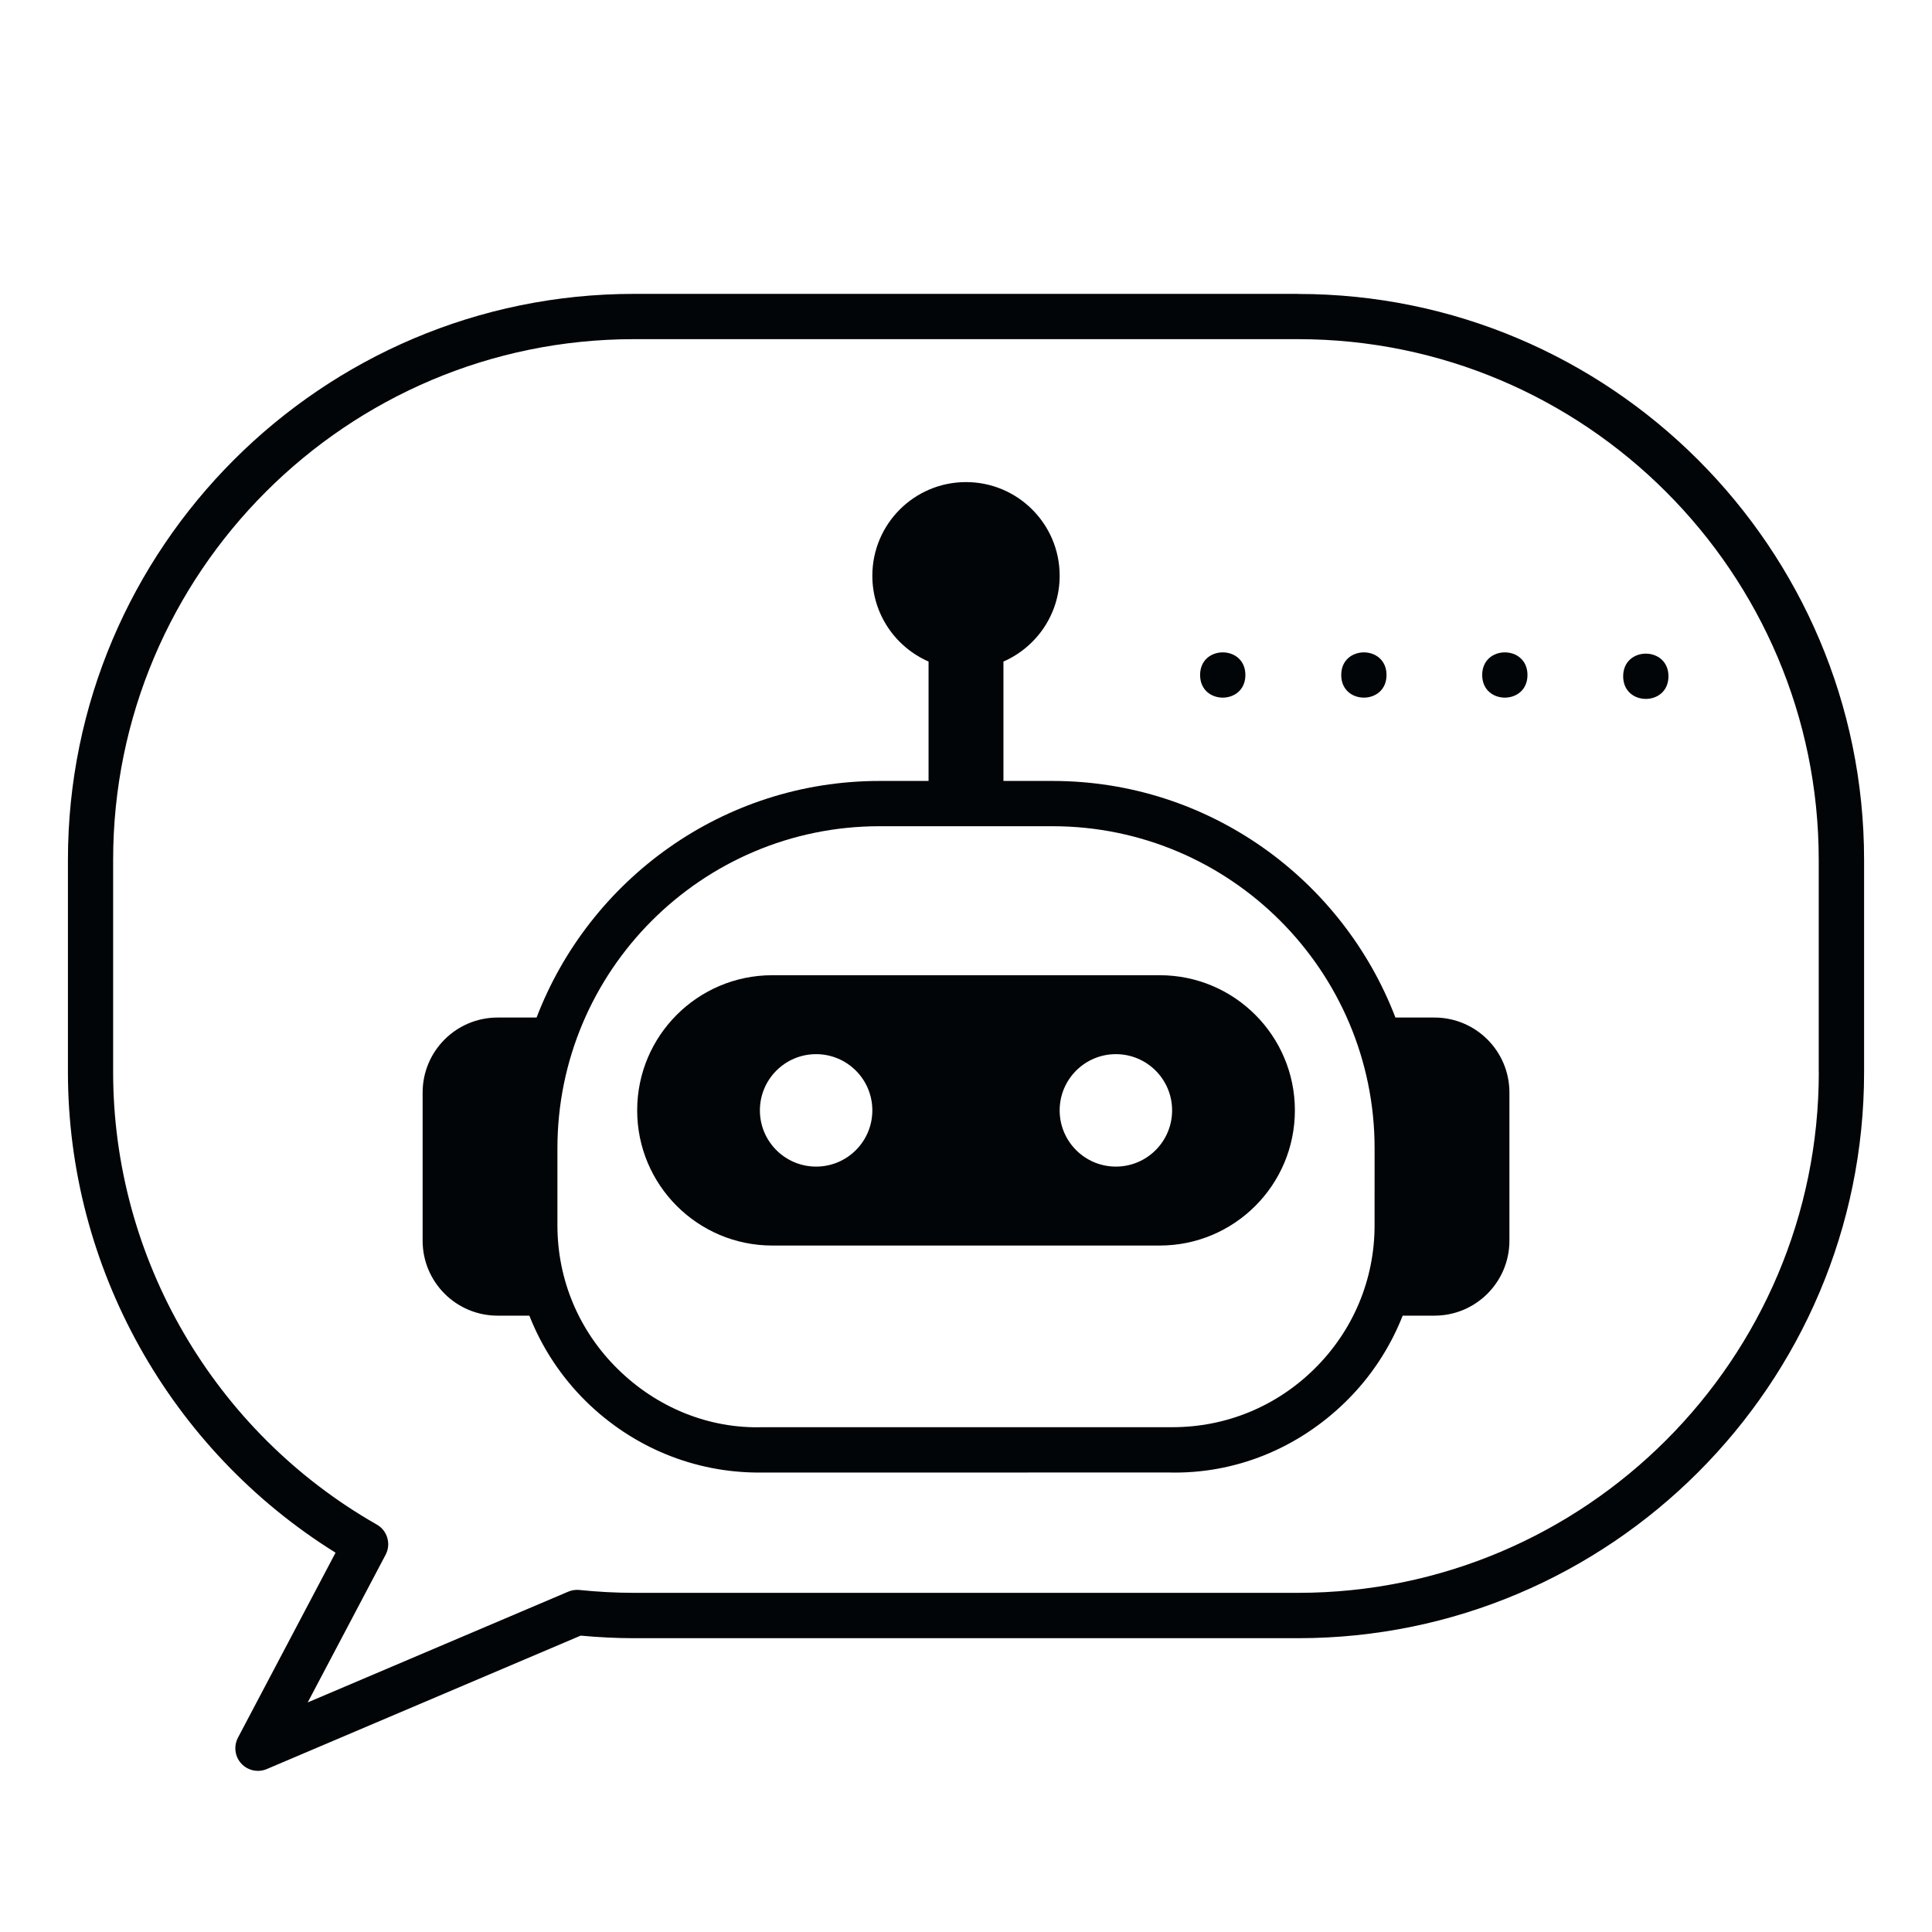
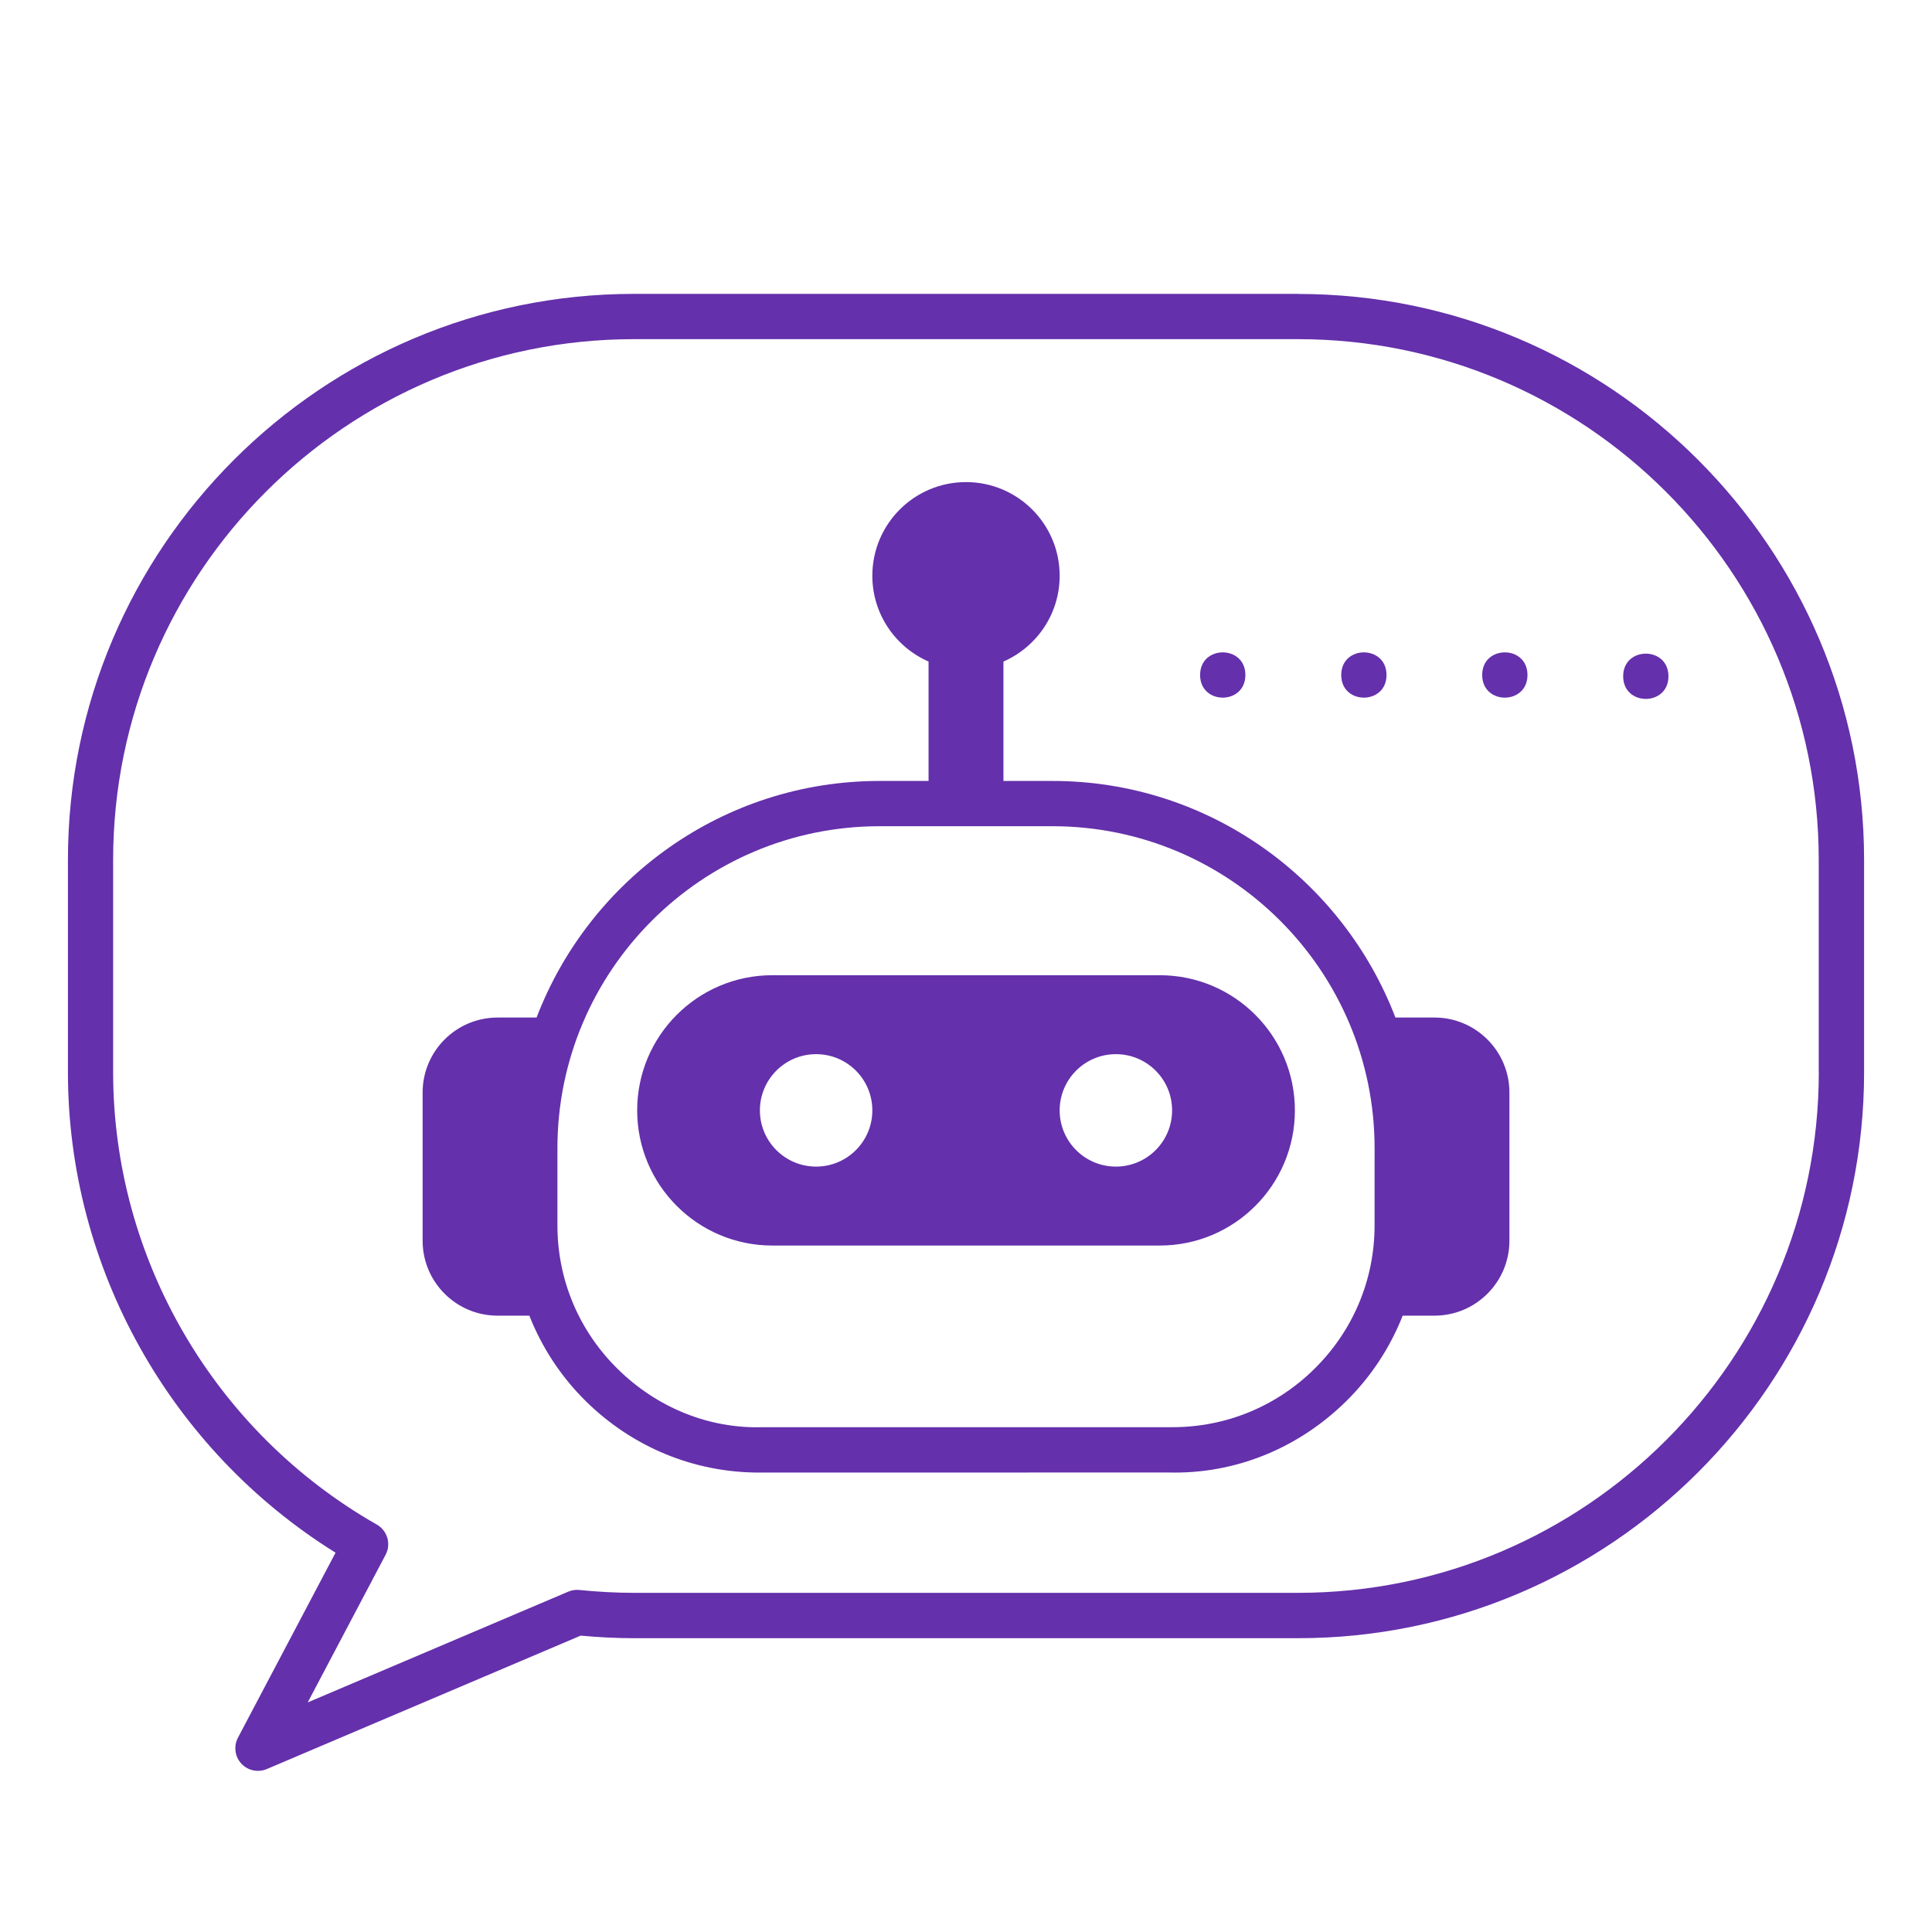
- <svg xmlns="http://www.w3.org/2000/svg" fill="#010507" width="100pt" height="100pt" version="1.1" viewBox="0 0 100 100">
+ <svg xmlns="http://www.w3.org/2000/svg" fill="#6430AB" width="100pt" height="100pt" version="1.1" viewBox="0 0 100 100">
  <path d="m60.027 50.477h-20.051c-3.863 0-6.996 3.133-6.996 6.996 0 3.863 3.133 6.996 6.996 6.996h20.051c3.863 0 6.996-3.133 6.996-6.996 0-3.863-3.133-6.996-6.996-6.996zm-17.785 9.906c-1.605 0-2.91-1.301-2.91-2.91 0-1.605 1.301-2.91 2.91-2.91 1.605 0 2.91 1.301 2.91 2.91 0 1.605-1.301 2.91-2.91 2.91zm15.516 0c-1.605 0-2.91-1.301-2.91-2.91 0-1.605 1.301-2.91 2.91-2.91 1.605 0 2.91 1.301 2.91 2.91 0 1.605-1.301 2.91-2.91 2.91z" />
  <path d="m74.246 52.668h-2.019c-2.738-7.148-9.652-12.246-17.75-12.246h-2.539v-6.18c1.711-0.75 2.91-2.453 2.91-4.441 0-2.68-2.172-4.848-4.848-4.848-2.68 0-4.848 2.172-4.848 4.848 0 1.988 1.199 3.691 2.91 4.441v6.18h-2.539c-8.098 0-15.012 5.098-17.75 12.246h-2.019c-2.141 0-3.879 1.738-3.879 3.879v7.672c0 2.141 1.738 3.879 3.879 3.879h1.645c0.648 1.645 1.633 3.156 2.934 4.438 2.422 2.379 5.602 3.684 8.961 3.684 0.074 0 21.18-0.004 21.18-0.004 3.453 0.094 6.723-1.25 9.195-3.68 1.301-1.281 2.285-2.793 2.934-4.438h1.645c2.141 0 3.879-1.738 3.879-3.879v-7.672c0-2.141-1.738-3.879-3.879-3.879zm-3.098 10.738c0.004 2.824-1.109 5.473-3.125 7.457-1.977 1.945-4.574 3.008-7.336 3.008h-21.191c-2.809 0.09-5.5-1.02-7.519-3.008-2.019-1.984-3.129-4.633-3.125-7.457v-3.969c0-9.195 7.481-16.672 16.672-16.672h8.953c9.195 0 16.672 7.481 16.672 16.672z" />
  <path d="m67.188 15.211h-34.375c-16.156 0-29.297 13.145-29.297 29.297v10.984c0 10.113 5.281 19.539 13.852 24.875l-5.051 9.574c-0.23 0.438-0.164 0.977 0.172 1.34 0.336 0.367 0.871 0.477 1.32 0.285l16.246-6.906c0.934 0.086 1.859 0.133 2.758 0.133h34.375c16.156 0 29.297-13.141 29.297-29.297v-10.984c0-16.156-13.141-29.297-29.297-29.297zm26.953 40.281c0 14.863-12.09 26.953-26.953 26.953h-34.375c-0.918 0-1.867-0.051-2.82-0.148-0.199-0.02-0.395 0.008-0.578 0.086l-13.488 5.734 4.031-7.641c0.297-0.559 0.094-1.254-0.457-1.566-8.414-4.793-13.645-13.77-13.645-23.418v-10.984c0-14.863 12.09-26.953 26.953-26.953h34.375c14.863 0 26.953 12.09 26.953 26.953v10.984z" />
  <path d="m71.766 34.938c0 1.562-2.344 1.562-2.344 0s2.344-1.562 2.344 0z" />
  <path d="m64.461 34.938c0 1.562-2.344 1.562-2.344 0s2.344-1.562 2.344 0z" />
  <path d="m79.062 34.938c0 1.562-2.344 1.562-2.344 0s2.344-1.562 2.344 0z" />
  <path d="m86.359 35.004c0 1.562-2.344 1.562-2.344 0s2.344-1.562 2.344 0z" />
</svg>
